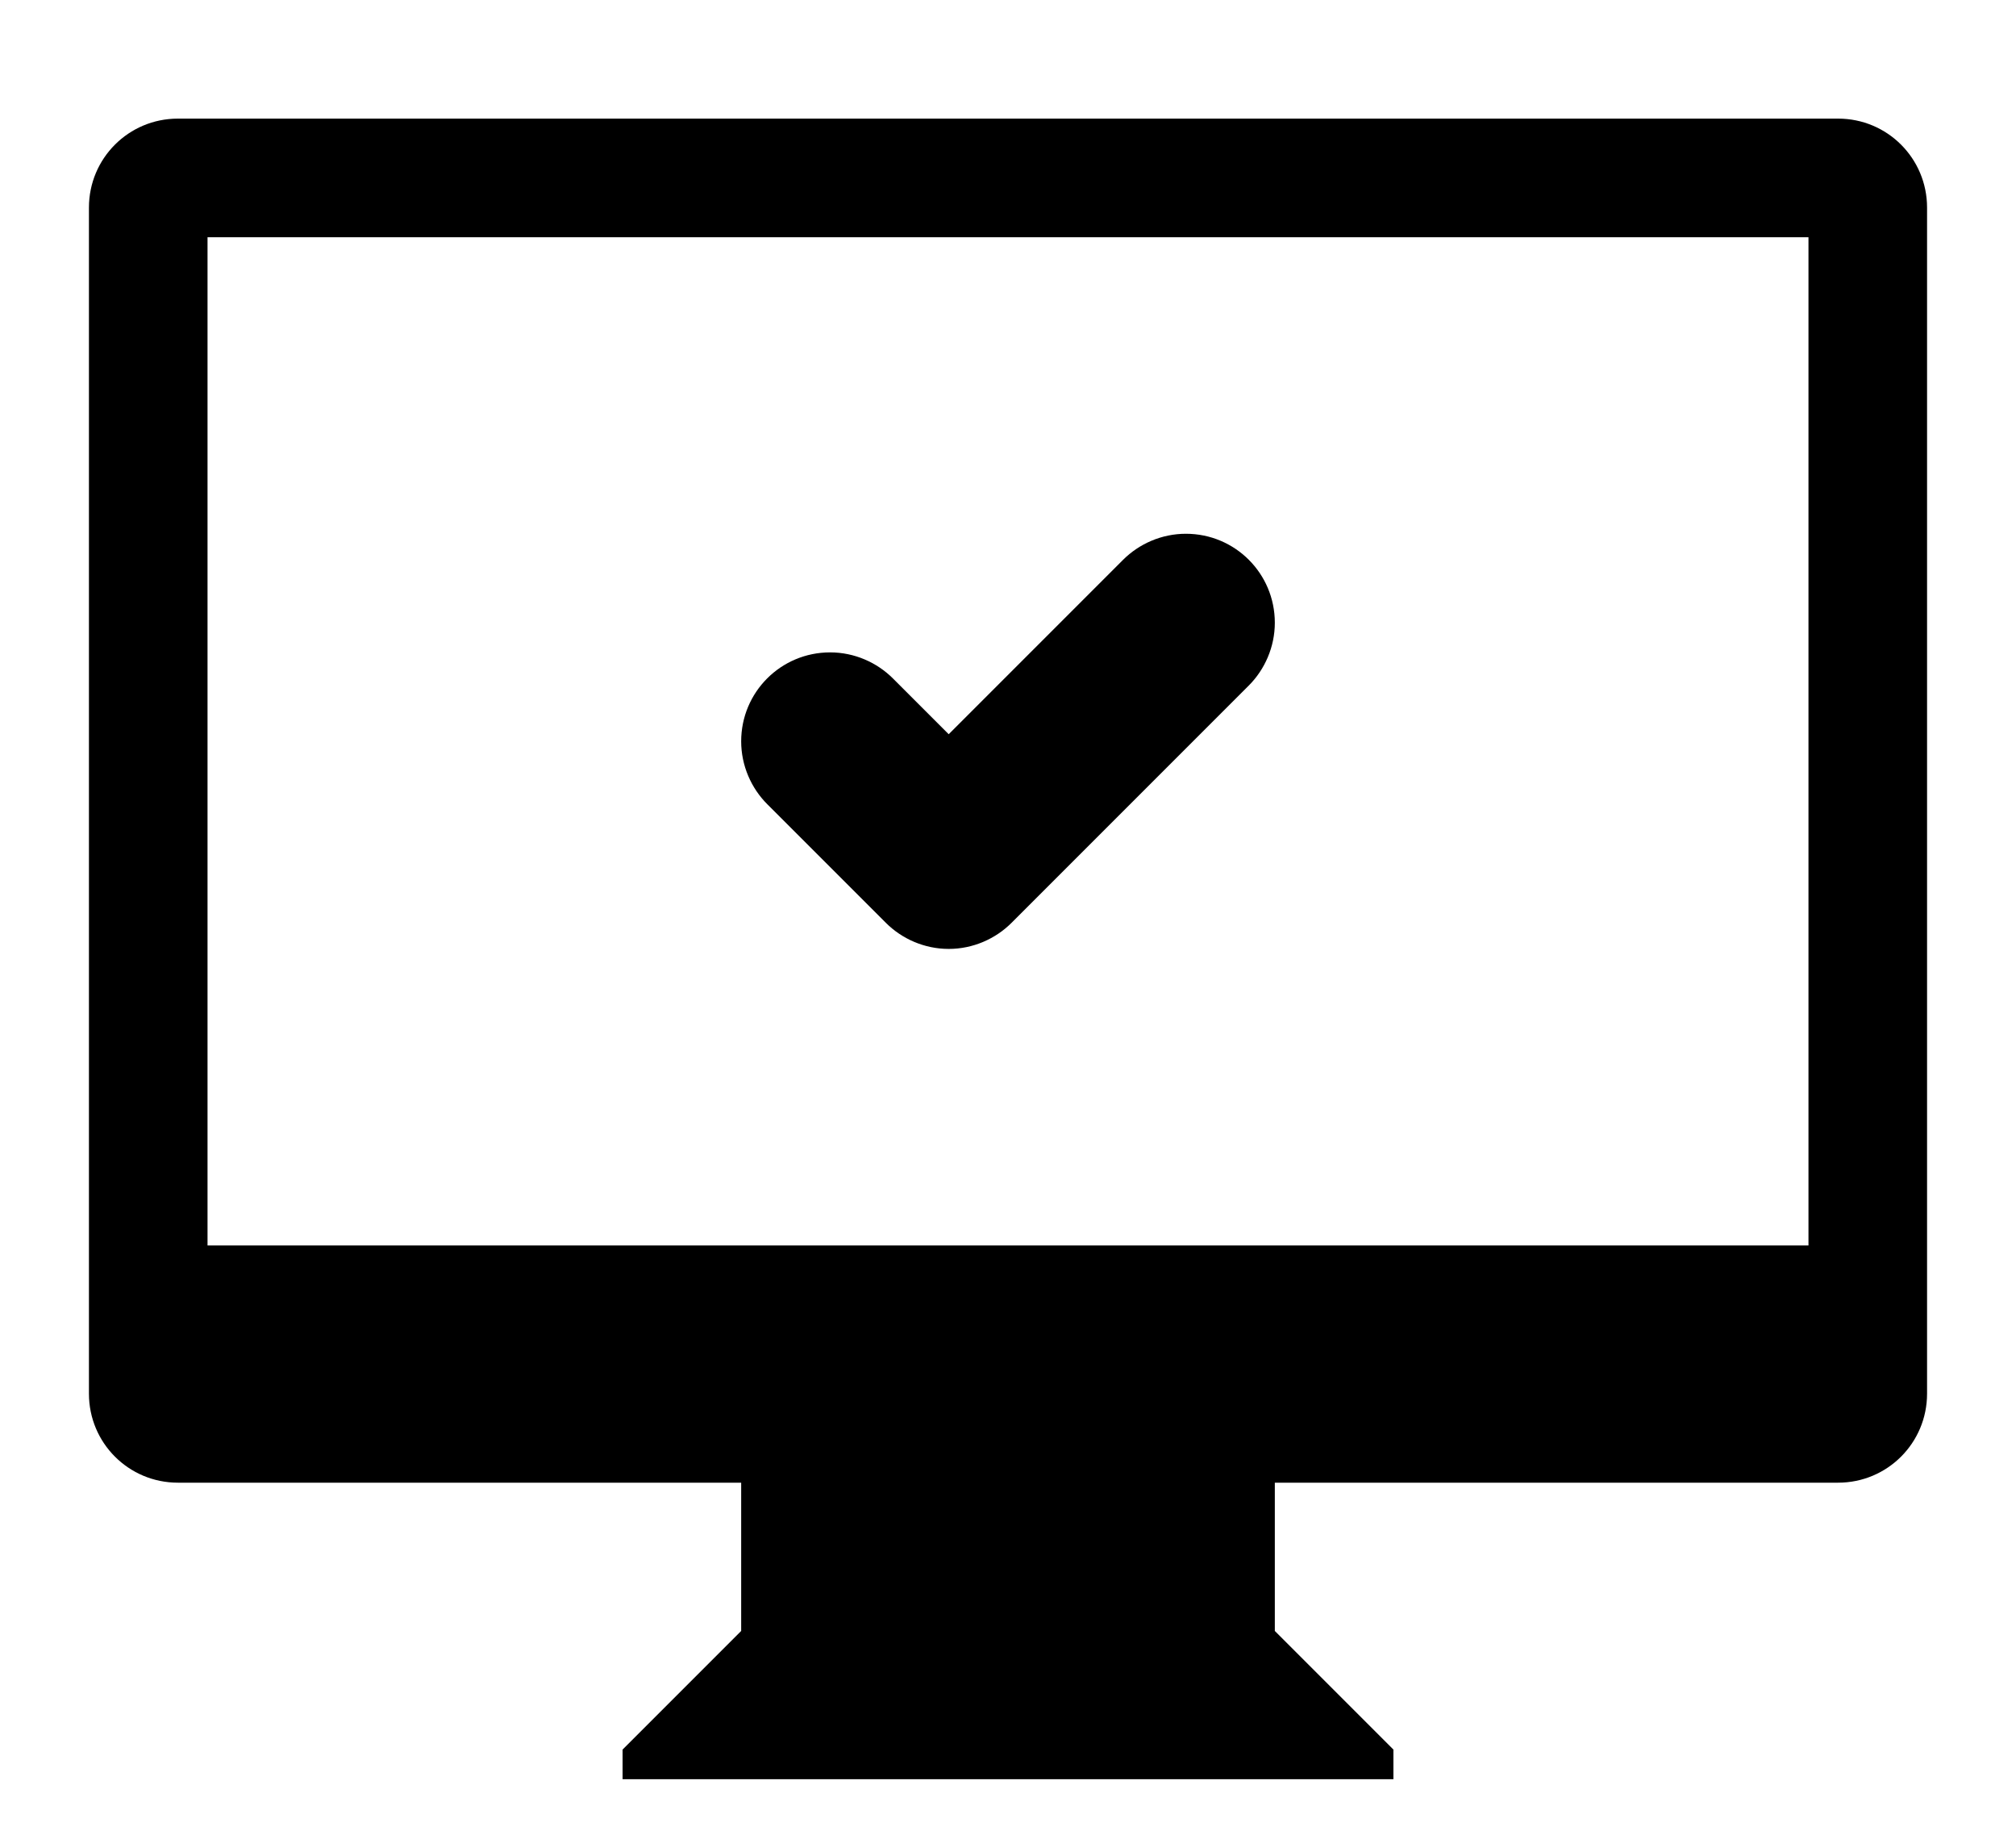
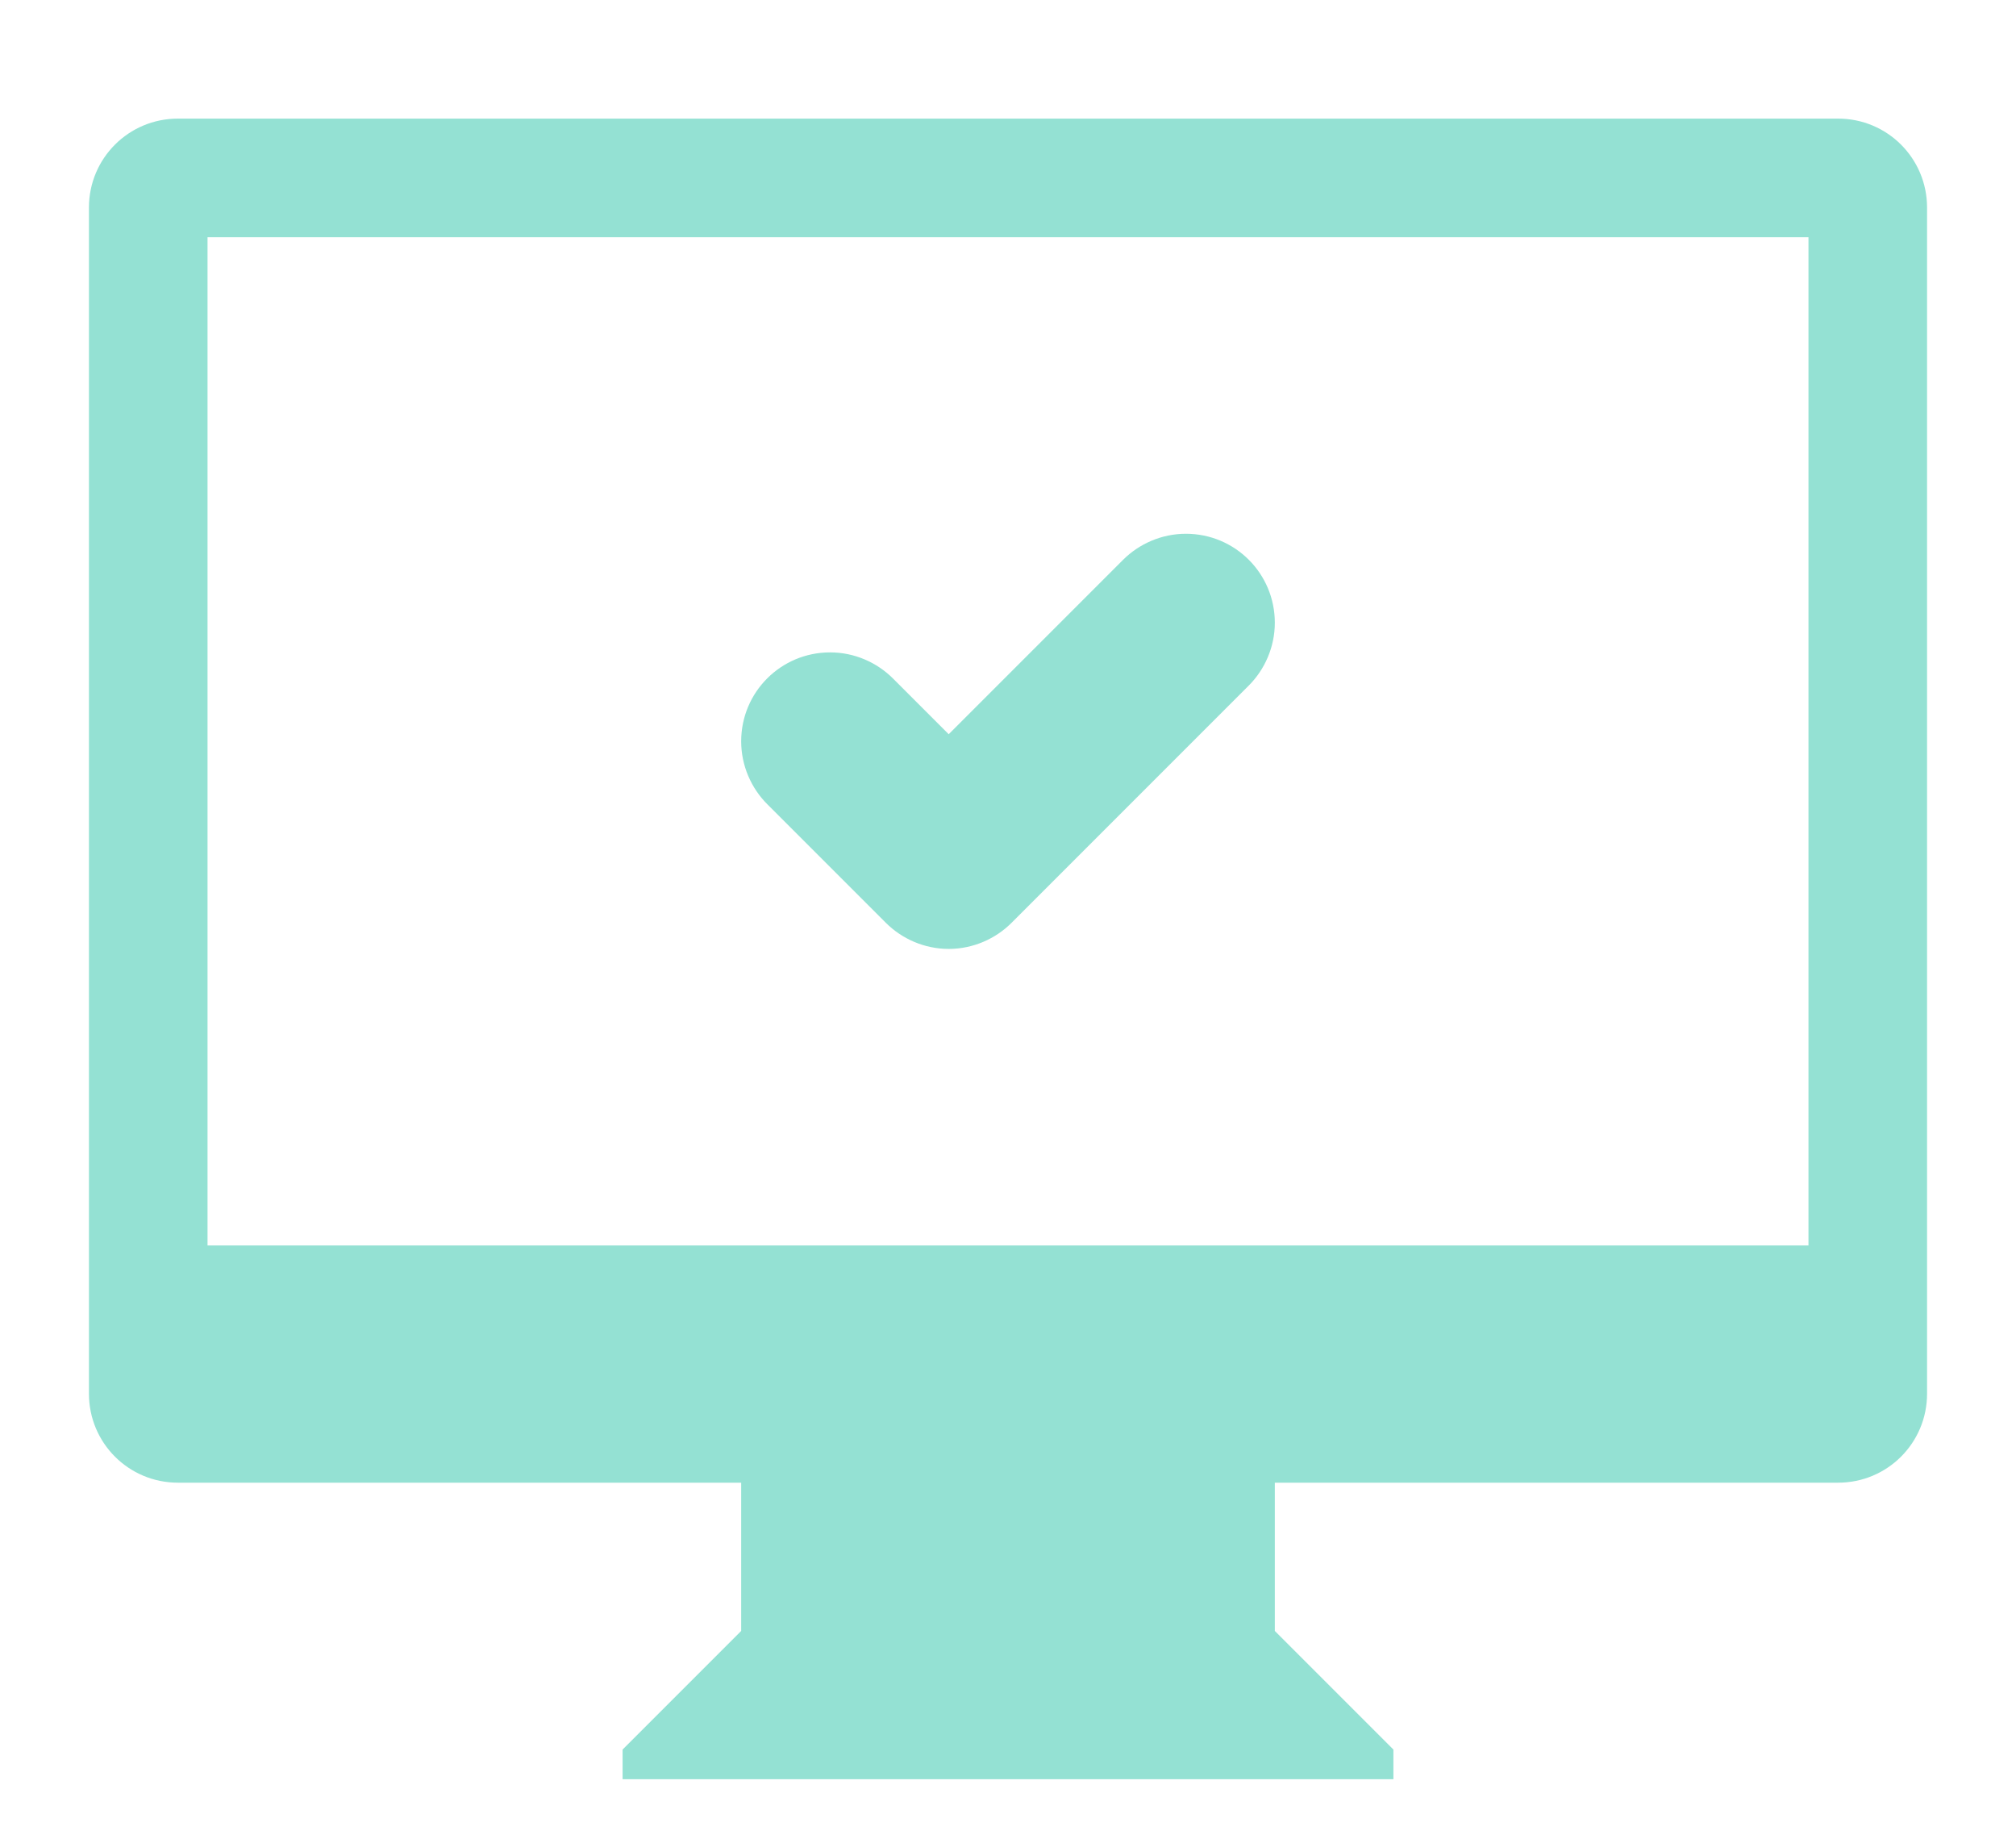
<svg xmlns="http://www.w3.org/2000/svg" viewBox="0 0 34 31" id="creativity">
  <g id="service">
    <g id="3">
-       <path d="M31 25L23.5 25L21.5 25L21.5 27.5L23.5 29.5L23.5 30L10.5 30L10.5 29.5L12.5 27.5L12.5 25L10.5 25L3 25C2.17 25 1.5 24.33 1.5 23.5L1.5 3.5C1.5 2.67 2.17 2 3 2L31 2C31.83 2 32.5 2.67 32.5 3.5L32.5 23.5C32.5 24.33 31.83 25 31 25ZM30.5 4L3.5 4L3.5 21L30.5 21L30.5 4ZM14 11C14.41 11 14.79 11.17 15.06 11.44L15.06 11.44L16 12.38L18.94 9.44L18.94 9.44C19.21 9.17 19.59 9 20 9C20.83 9 21.5 9.67 21.5 10.5C21.5 10.91 21.33 11.29 21.06 11.56L21.06 11.56L17.06 15.56L17.06 15.56C16.79 15.83 16.41 16 16 16C15.59 16 15.21 15.83 14.94 15.56L14.94 15.56L12.94 13.56L12.94 13.56C12.67 13.29 12.5 12.91 12.5 12.5C12.5 11.67 13.17 11 14 11Z" />
+       <path fill="#94e1d3" d="M31 25L23.5 25L21.5 25L21.5 27.5L23.5 29.5L23.5 30L10.5 30L10.5 29.5L12.5 27.5L12.5 25L10.5 25L3 25C2.17 25 1.5 24.33 1.5 23.5L1.5 3.5C1.5 2.67 2.17 2 3 2L31 2C31.83 2 32.5 2.67 32.5 3.5L32.5 23.5C32.5 24.33 31.83 25 31 25ZM30.5 4L3.5 4L3.5 21L30.5 21L30.5 4ZM14 11C14.41 11 14.79 11.17 15.06 11.44L15.06 11.44L16 12.38L18.94 9.44L18.94 9.44C19.21 9.17 19.59 9 20 9C20.83 9 21.5 9.67 21.5 10.5C21.5 10.91 21.33 11.29 21.06 11.56L21.06 11.56L17.06 15.56L17.06 15.56C16.79 15.83 16.41 16 16 16C15.59 16 15.21 15.83 14.94 15.56L14.94 15.56L12.94 13.56L12.94 13.56C12.67 13.29 12.5 12.91 12.5 12.5C12.5 11.67 13.17 11 14 11Z" />
    </g>
  </g>
</svg>
